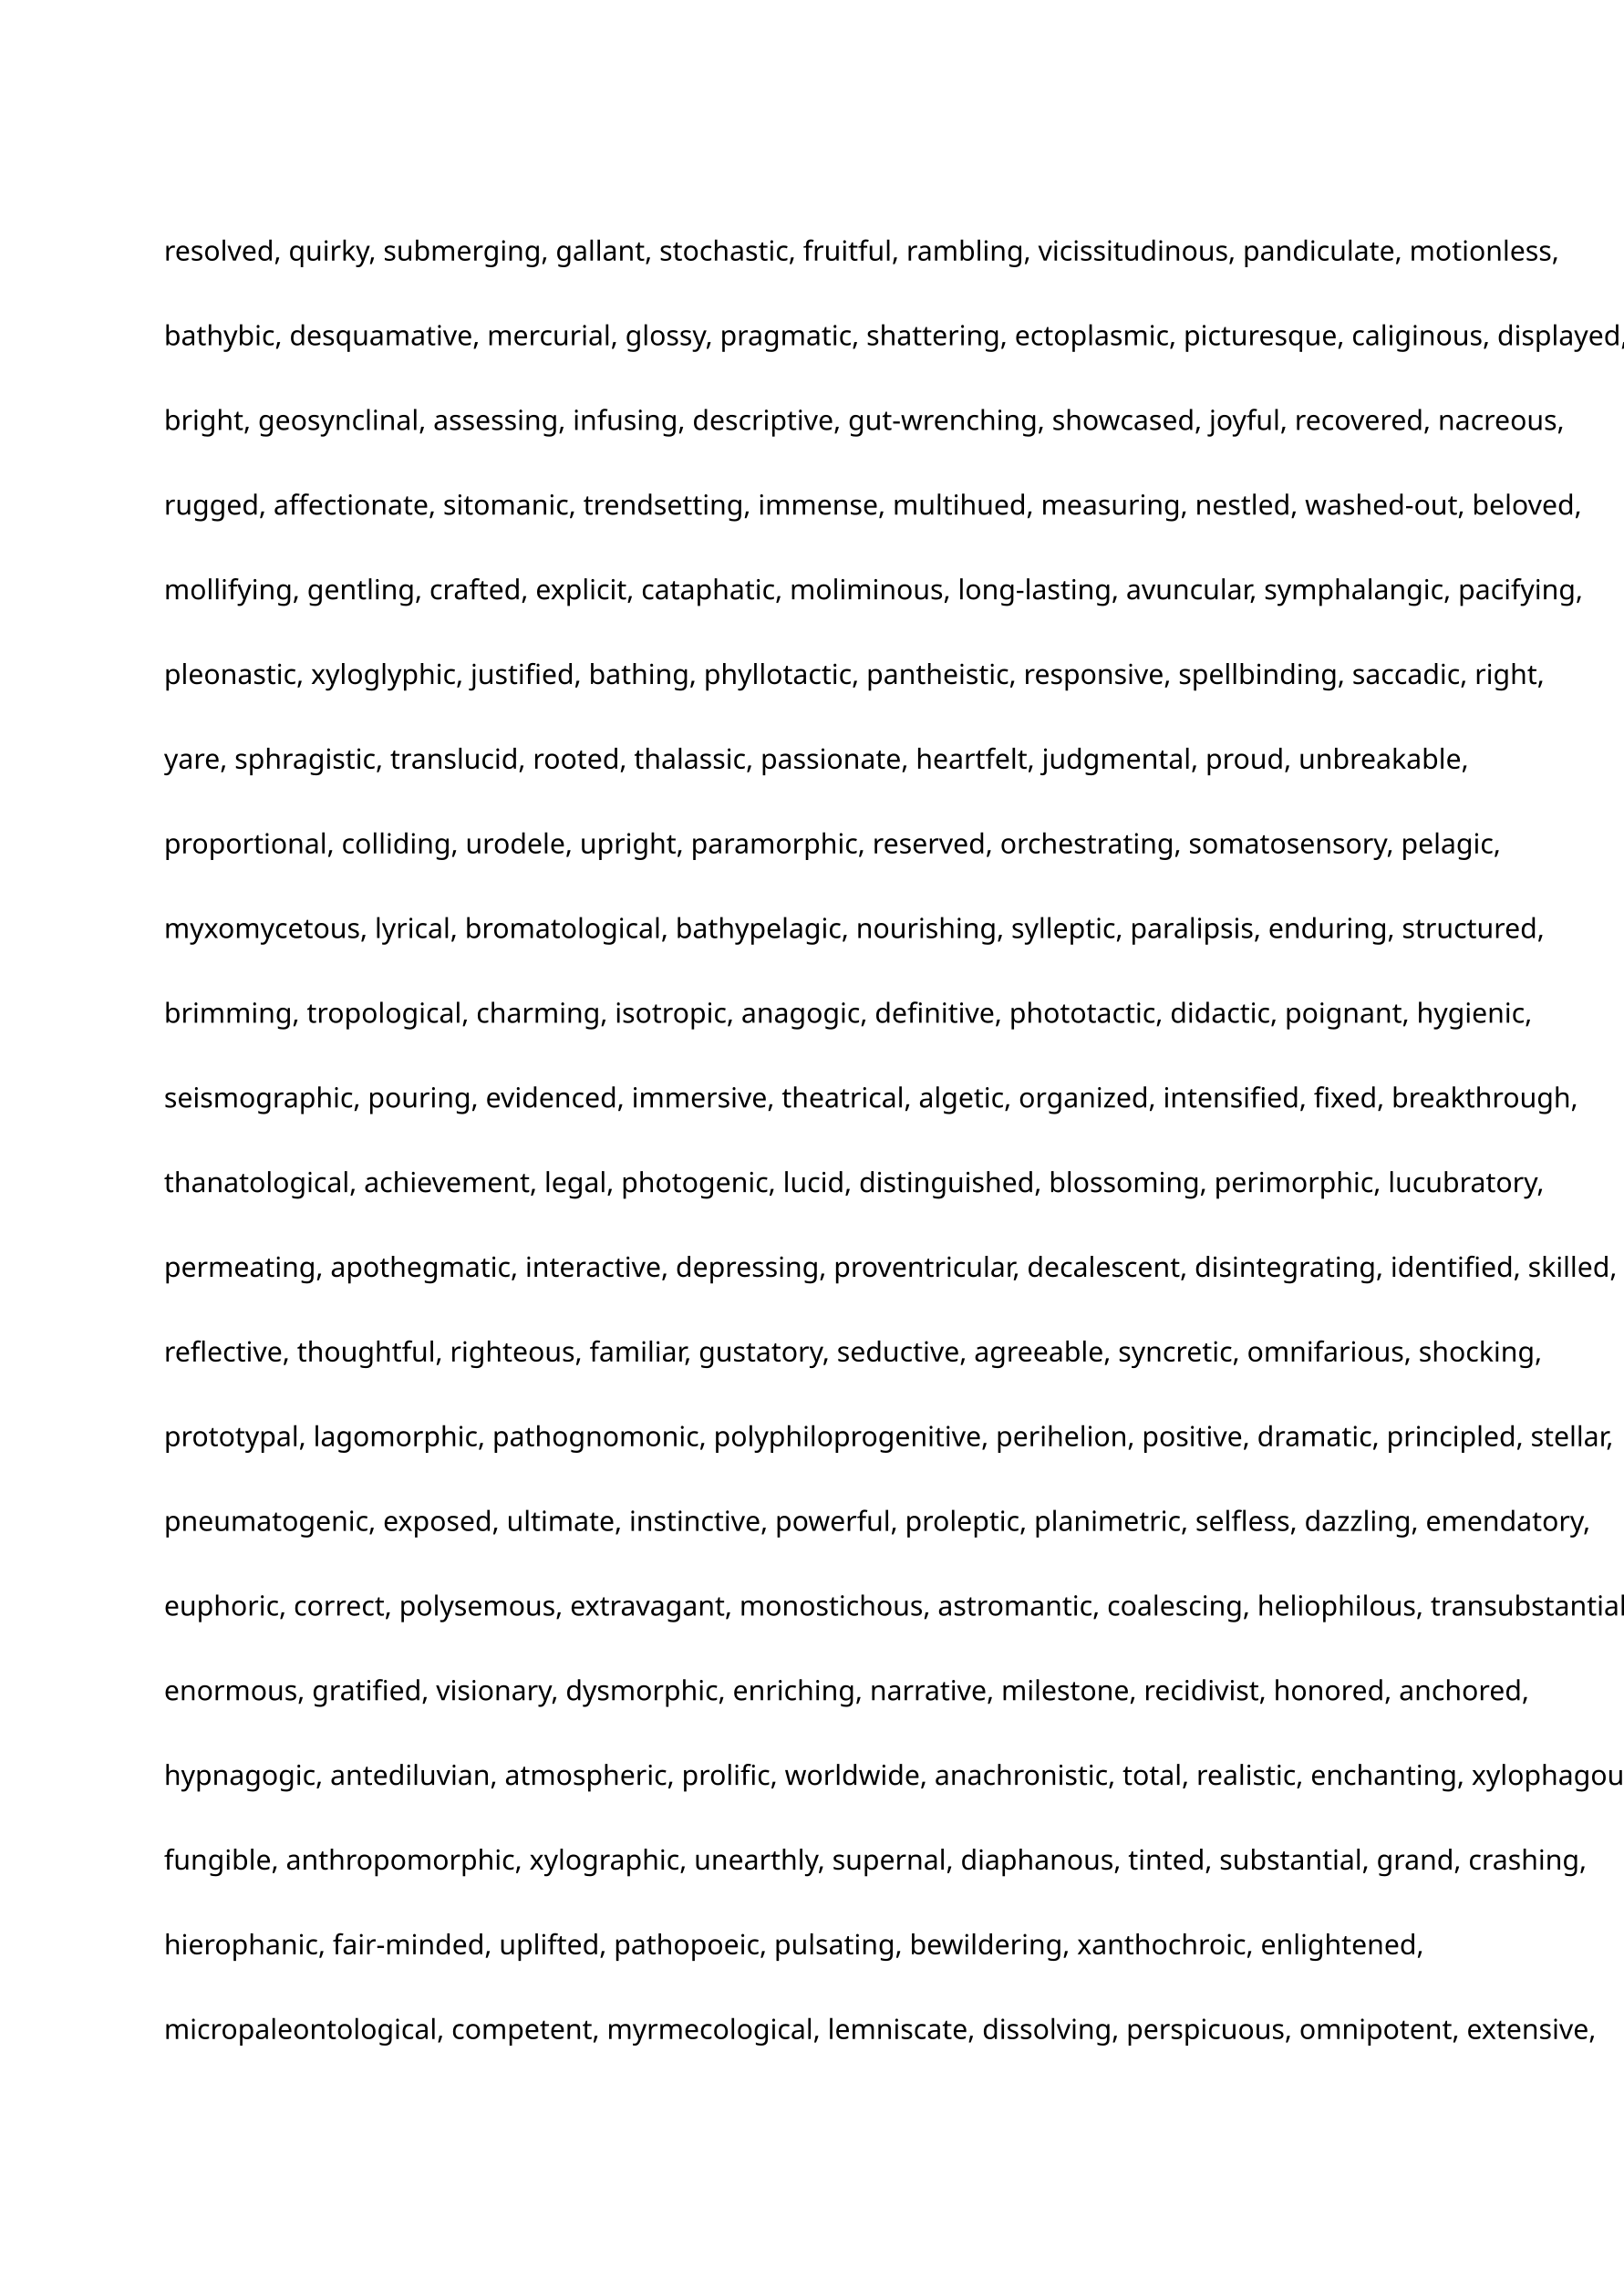
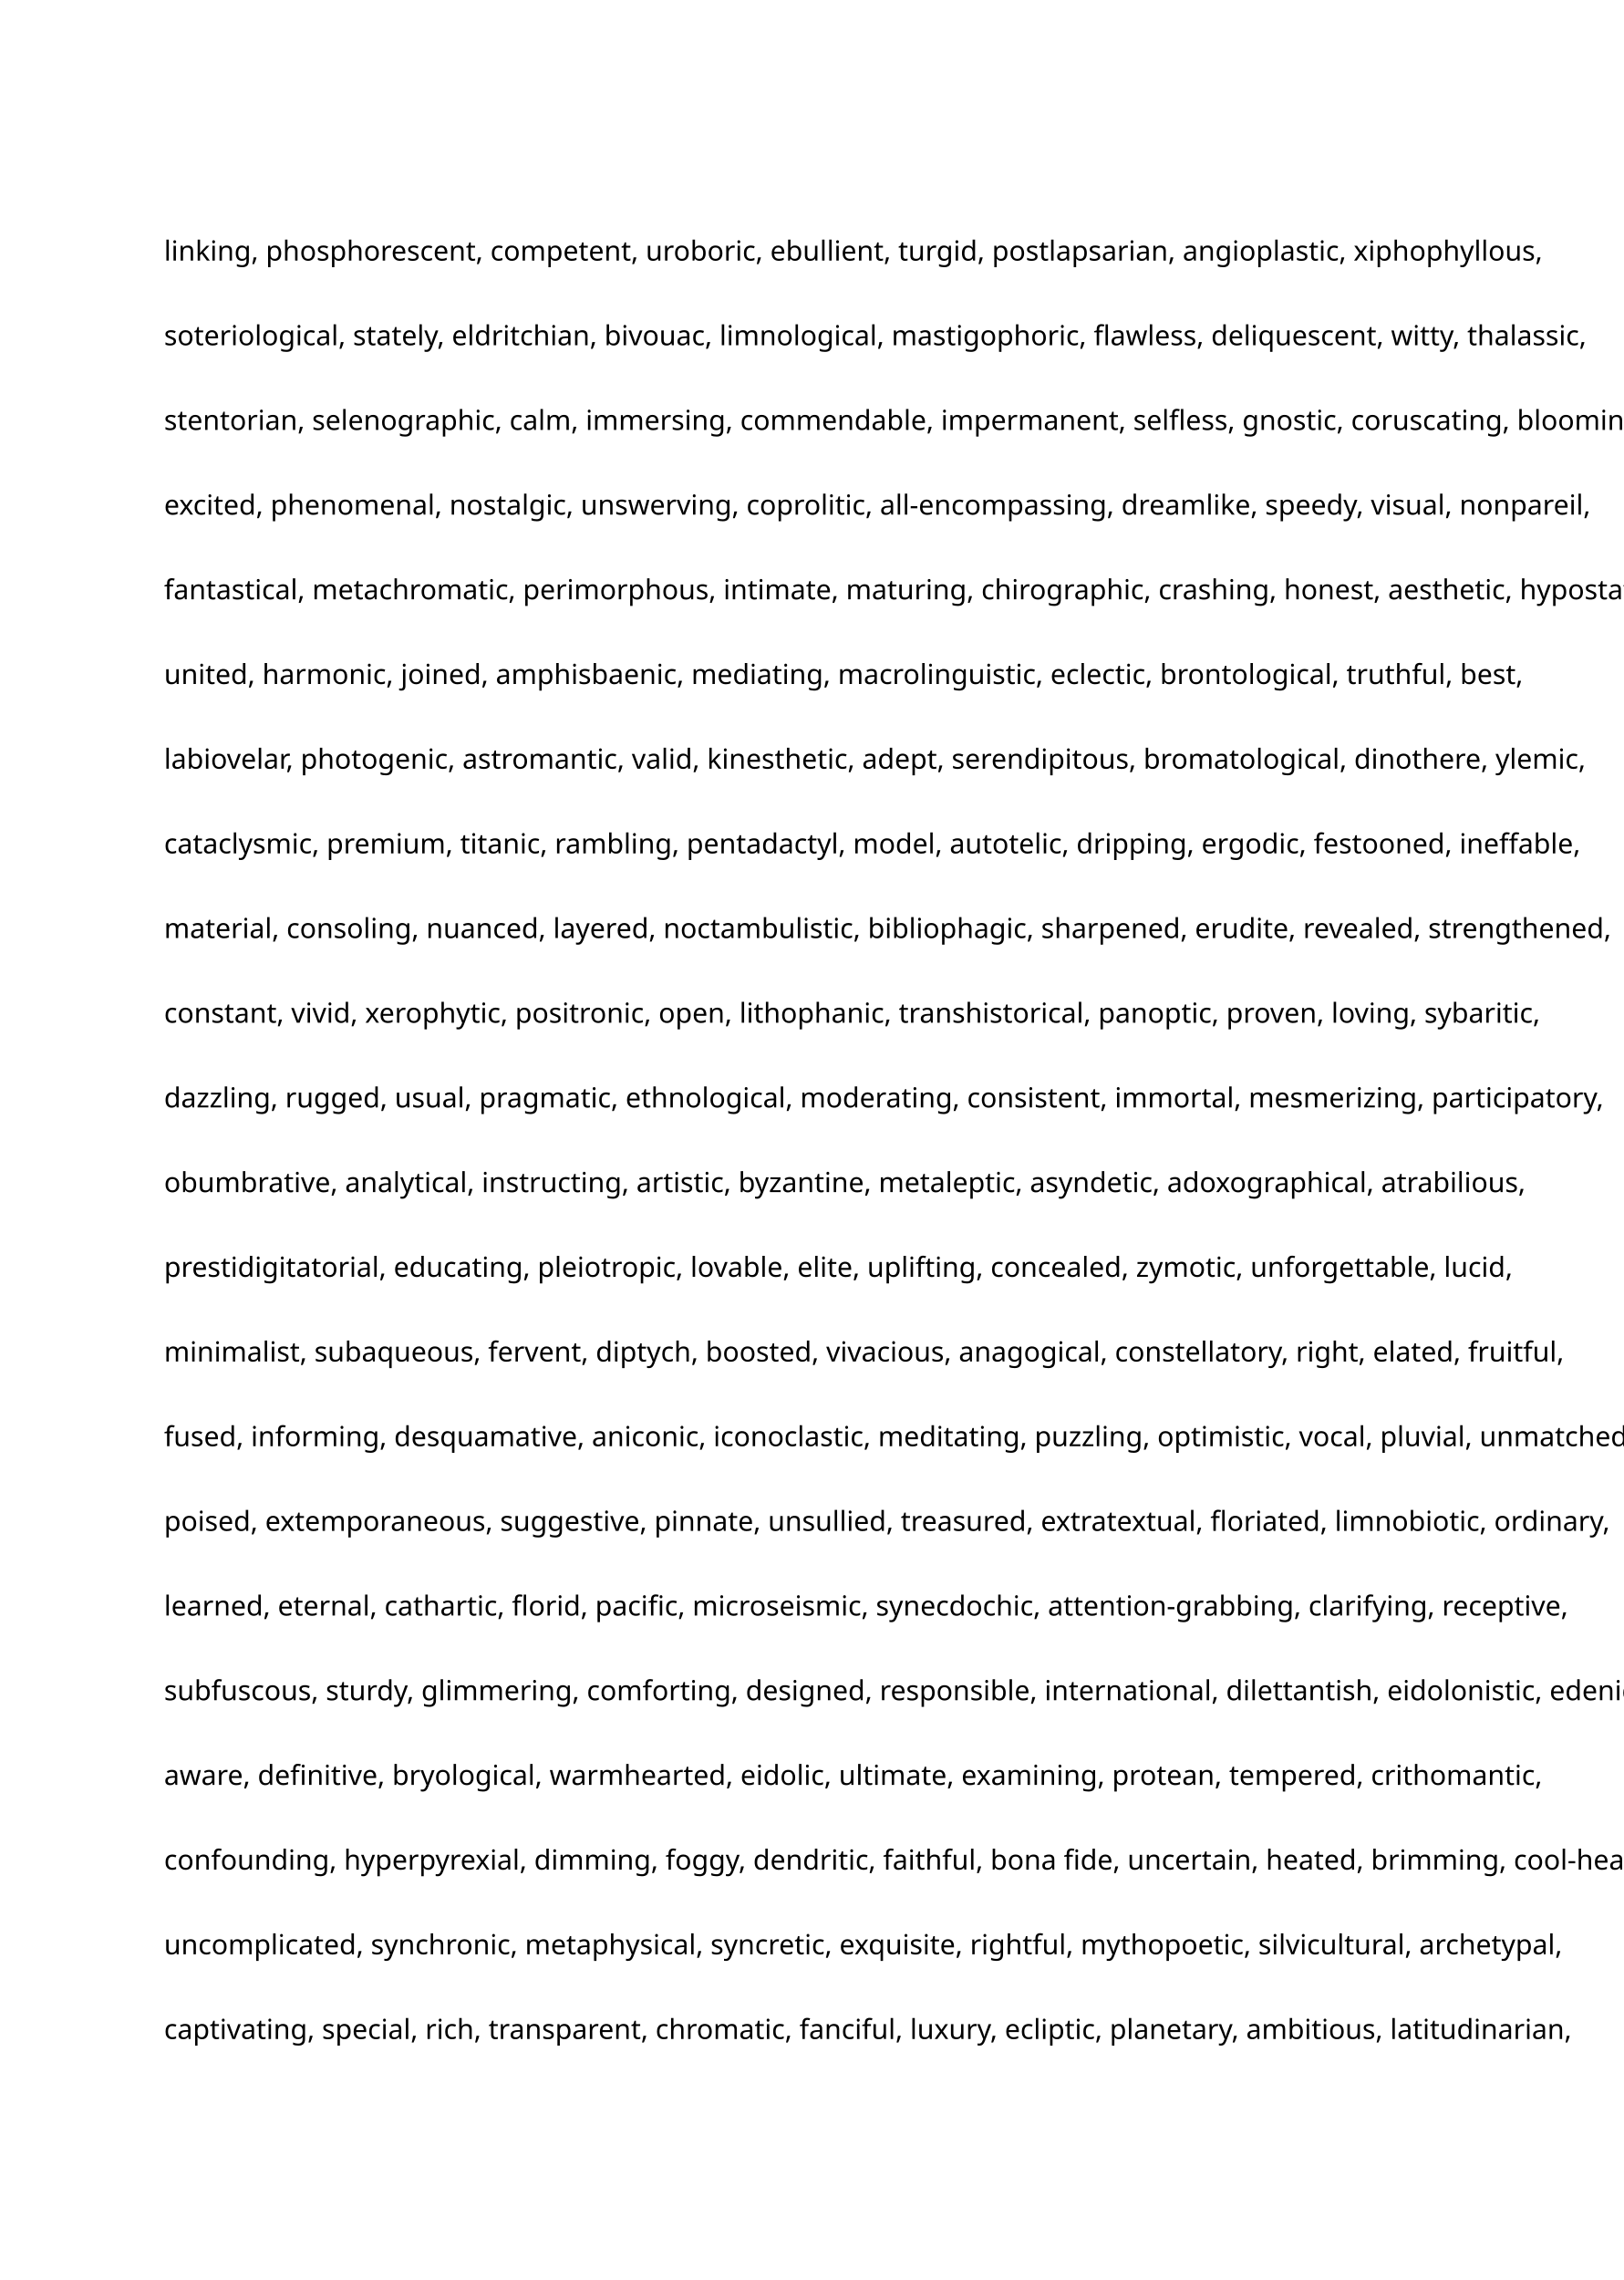
<svg xmlns="http://www.w3.org/2000/svg" baseProfile="tiny" height="525mm" version="1.2" width="374mm">
  <defs />
-   <text font-family="Academy Engraved LET" font-size="18.007pt" x="37.778mm" y="60.0mm">resolved, quirky, submerging, gallant, stochastic, fruitful, rambling, vicissitudinous, pandiculate, motionless,</text>
-   <text font-family="Academy Engraved LET" font-size="18.007pt" x="37.778mm" y="79.5mm">bathybic, desquamative, mercurial, glossy, pragmatic, shattering, ectoplasmic, picturesque, caliginous, displayed,</text>
-   <text font-family="Academy Engraved LET" font-size="18.007pt" x="37.778mm" y="99.0mm">bright, geosynclinal, assessing, infusing, descriptive, gut-wrenching, showcased, joyful, recovered, nacreous,</text>
-   <text font-family="Academy Engraved LET" font-size="18.007pt" x="37.778mm" y="118.5mm">rugged, affectionate, sitomanic, trendsetting, immense, multihued, measuring, nestled, washed-out, beloved,</text>
-   <text font-family="Academy Engraved LET" font-size="18.007pt" x="37.778mm" y="138.0mm">mollifying, gentling, crafted, explicit, cataphatic, moliminous, long-lasting, avuncular, symphalangic, pacifying,</text>
-   <text font-family="Academy Engraved LET" font-size="18.007pt" x="37.778mm" y="157.5mm">pleonastic, xyloglyphic, justified, bathing, phyllotactic, pantheistic, responsive, spellbinding, saccadic, right,</text>
-   <text font-family="Academy Engraved LET" font-size="18.007pt" x="37.778mm" y="177.0mm">yare, sphragistic, translucid, rooted, thalassic, passionate, heartfelt, judgmental, proud, unbreakable,</text>
-   <text font-family="Academy Engraved LET" font-size="18.007pt" x="37.778mm" y="196.5mm">proportional, colliding, urodele, upright, paramorphic, reserved, orchestrating, somatosensory, pelagic,</text>
-   <text font-family="Academy Engraved LET" font-size="18.007pt" x="37.778mm" y="216.0mm">myxomycetous, lyrical, bromatological, bathypelagic, nourishing, sylleptic, paralipsis, enduring, structured,</text>
-   <text font-family="Academy Engraved LET" font-size="18.007pt" x="37.778mm" y="235.5mm">brimming, tropological, charming, isotropic, anagogic, definitive, phototactic, didactic, poignant, hygienic,</text>
-   <text font-family="Academy Engraved LET" font-size="18.007pt" x="37.778mm" y="255.0mm">seismographic, pouring, evidenced, immersive, theatrical, algetic, organized, intensified, fixed, breakthrough,</text>
-   <text font-family="Academy Engraved LET" font-size="18.007pt" x="37.778mm" y="274.5mm">thanatological, achievement, legal, photogenic, lucid, distinguished, blossoming, perimorphic, lucubratory,</text>
-   <text font-family="Academy Engraved LET" font-size="18.007pt" x="37.778mm" y="294.0mm">permeating, apothegmatic, interactive, depressing, proventricular, decalescent, disintegrating, identified, skilled,</text>
-   <text font-family="Academy Engraved LET" font-size="18.007pt" x="37.778mm" y="313.5mm">reflective, thoughtful, righteous, familiar, gustatory, seductive, agreeable, syncretic, omnifarious, shocking,</text>
-   <text font-family="Academy Engraved LET" font-size="18.007pt" x="37.778mm" y="333.0mm">prototypal, lagomorphic, pathognomonic, polyphiloprogenitive, perihelion, positive, dramatic, principled, stellar,</text>
-   <text font-family="Academy Engraved LET" font-size="18.007pt" x="37.778mm" y="352.5mm">pneumatogenic, exposed, ultimate, instinctive, powerful, proleptic, planimetric, selfless, dazzling, emendatory,</text>
-   <text font-family="Academy Engraved LET" font-size="18.007pt" x="37.778mm" y="372.0mm">euphoric, correct, polysemous, extravagant, monostichous, astromantic, coalescing, heliophilous, transubstantial,</text>
-   <text font-family="Academy Engraved LET" font-size="18.007pt" x="37.778mm" y="391.5mm">enormous, gratified, visionary, dysmorphic, enriching, narrative, milestone, recidivist, honored, anchored,</text>
-   <text font-family="Academy Engraved LET" font-size="18.007pt" x="37.778mm" y="411.0mm">hypnagogic, antediluvian, atmospheric, prolific, worldwide, anachronistic, total, realistic, enchanting, xylophagous,</text>
-   <text font-family="Academy Engraved LET" font-size="18.007pt" x="37.778mm" y="430.5mm">fungible, anthropomorphic, xylographic, unearthly, supernal, diaphanous, tinted, substantial, grand, crashing,</text>
-   <text font-family="Academy Engraved LET" font-size="18.007pt" x="37.778mm" y="450.0mm">hierophanic, fair-minded, uplifted, pathopoeic, pulsating, bewildering, xanthochroic, enlightened,</text>
-   <text font-family="Academy Engraved LET" font-size="18.007pt" x="37.778mm" y="469.5mm">micropaleontological, competent, myrmecological, lemniscate, dissolving, perspicuous, omnipotent, extensive,</text>
+   <text font-family="Academy Engraved LET" font-size="18.007pt" x="37.778mm" y="60.0mm">linking, phosphorescent, competent, uroboric, ebullient, turgid, postlapsarian, angioplastic, xiphophyllous,</text>
+   <text font-family="Academy Engraved LET" font-size="18.007pt" x="37.778mm" y="79.5mm">soteriological, stately, eldritchian, bivouac, limnological, mastigophoric, flawless, deliquescent, witty, thalassic,</text>
+   <text font-family="Academy Engraved LET" font-size="18.007pt" x="37.778mm" y="99.0mm">stentorian, selenographic, calm, immersing, commendable, impermanent, selfless, gnostic, coruscating, blooming,</text>
+   <text font-family="Academy Engraved LET" font-size="18.007pt" x="37.778mm" y="118.5mm">excited, phenomenal, nostalgic, unswerving, coprolitic, all-encompassing, dreamlike, speedy, visual, nonpareil,</text>
+   <text font-family="Academy Engraved LET" font-size="18.007pt" x="37.778mm" y="138.0mm">fantastical, metachromatic, perimorphous, intimate, maturing, chirographic, crashing, honest, aesthetic, hypostatic,</text>
+   <text font-family="Academy Engraved LET" font-size="18.007pt" x="37.778mm" y="157.5mm">united, harmonic, joined, amphisbaenic, mediating, macrolinguistic, eclectic, brontological, truthful, best,</text>
+   <text font-family="Academy Engraved LET" font-size="18.007pt" x="37.778mm" y="177.0mm">labiovelar, photogenic, astromantic, valid, kinesthetic, adept, serendipitous, bromatological, dinothere, ylemic,</text>
+   <text font-family="Academy Engraved LET" font-size="18.007pt" x="37.778mm" y="196.5mm">cataclysmic, premium, titanic, rambling, pentadactyl, model, autotelic, dripping, ergodic, festooned, ineffable,</text>
+   <text font-family="Academy Engraved LET" font-size="18.007pt" x="37.778mm" y="216.0mm">material, consoling, nuanced, layered, noctambulistic, bibliophagic, sharpened, erudite, revealed, strengthened,</text>
+   <text font-family="Academy Engraved LET" font-size="18.007pt" x="37.778mm" y="235.5mm">constant, vivid, xerophytic, positronic, open, lithophanic, transhistorical, panoptic, proven, loving, sybaritic,</text>
+   <text font-family="Academy Engraved LET" font-size="18.007pt" x="37.778mm" y="255.0mm">dazzling, rugged, usual, pragmatic, ethnological, moderating, consistent, immortal, mesmerizing, participatory,</text>
+   <text font-family="Academy Engraved LET" font-size="18.007pt" x="37.778mm" y="274.5mm">obumbrative, analytical, instructing, artistic, byzantine, metaleptic, asyndetic, adoxographical, atrabilious,</text>
+   <text font-family="Academy Engraved LET" font-size="18.007pt" x="37.778mm" y="294.0mm">prestidigitatorial, educating, pleiotropic, lovable, elite, uplifting, concealed, zymotic, unforgettable, lucid,</text>
+   <text font-family="Academy Engraved LET" font-size="18.007pt" x="37.778mm" y="313.5mm">minimalist, subaqueous, fervent, diptych, boosted, vivacious, anagogical, constellatory, right, elated, fruitful,</text>
+   <text font-family="Academy Engraved LET" font-size="18.007pt" x="37.778mm" y="333.0mm">fused, informing, desquamative, aniconic, iconoclastic, meditating, puzzling, optimistic, vocal, pluvial, unmatched,</text>
+   <text font-family="Academy Engraved LET" font-size="18.007pt" x="37.778mm" y="352.5mm">poised, extemporaneous, suggestive, pinnate, unsullied, treasured, extratextual, floriated, limnobiotic, ordinary,</text>
+   <text font-family="Academy Engraved LET" font-size="18.007pt" x="37.778mm" y="372.0mm">learned, eternal, cathartic, florid, pacific, microseismic, synecdochic, attention-grabbing, clarifying, receptive,</text>
+   <text font-family="Academy Engraved LET" font-size="18.007pt" x="37.778mm" y="391.5mm">subfuscous, sturdy, glimmering, comforting, designed, responsible, international, dilettantish, eidolonistic, edenic,</text>
+   <text font-family="Academy Engraved LET" font-size="18.007pt" x="37.778mm" y="411.0mm">aware, definitive, bryological, warmhearted, eidolic, ultimate, examining, protean, tempered, crithomantic,</text>
+   <text font-family="Academy Engraved LET" font-size="18.007pt" x="37.778mm" y="430.5mm">confounding, hyperpyrexial, dimming, foggy, dendritic, faithful, bona fide, uncertain, heated, brimming, cool-headed,</text>
+   <text font-family="Academy Engraved LET" font-size="18.007pt" x="37.778mm" y="450.0mm">uncomplicated, synchronic, metaphysical, syncretic, exquisite, rightful, mythopoetic, silvicultural, archetypal,</text>
+   <text font-family="Academy Engraved LET" font-size="18.007pt" x="37.778mm" y="469.5mm">captivating, special, rich, transparent, chromatic, fanciful, luxury, ecliptic, planetary, ambitious, latitudinarian,</text>
</svg>
